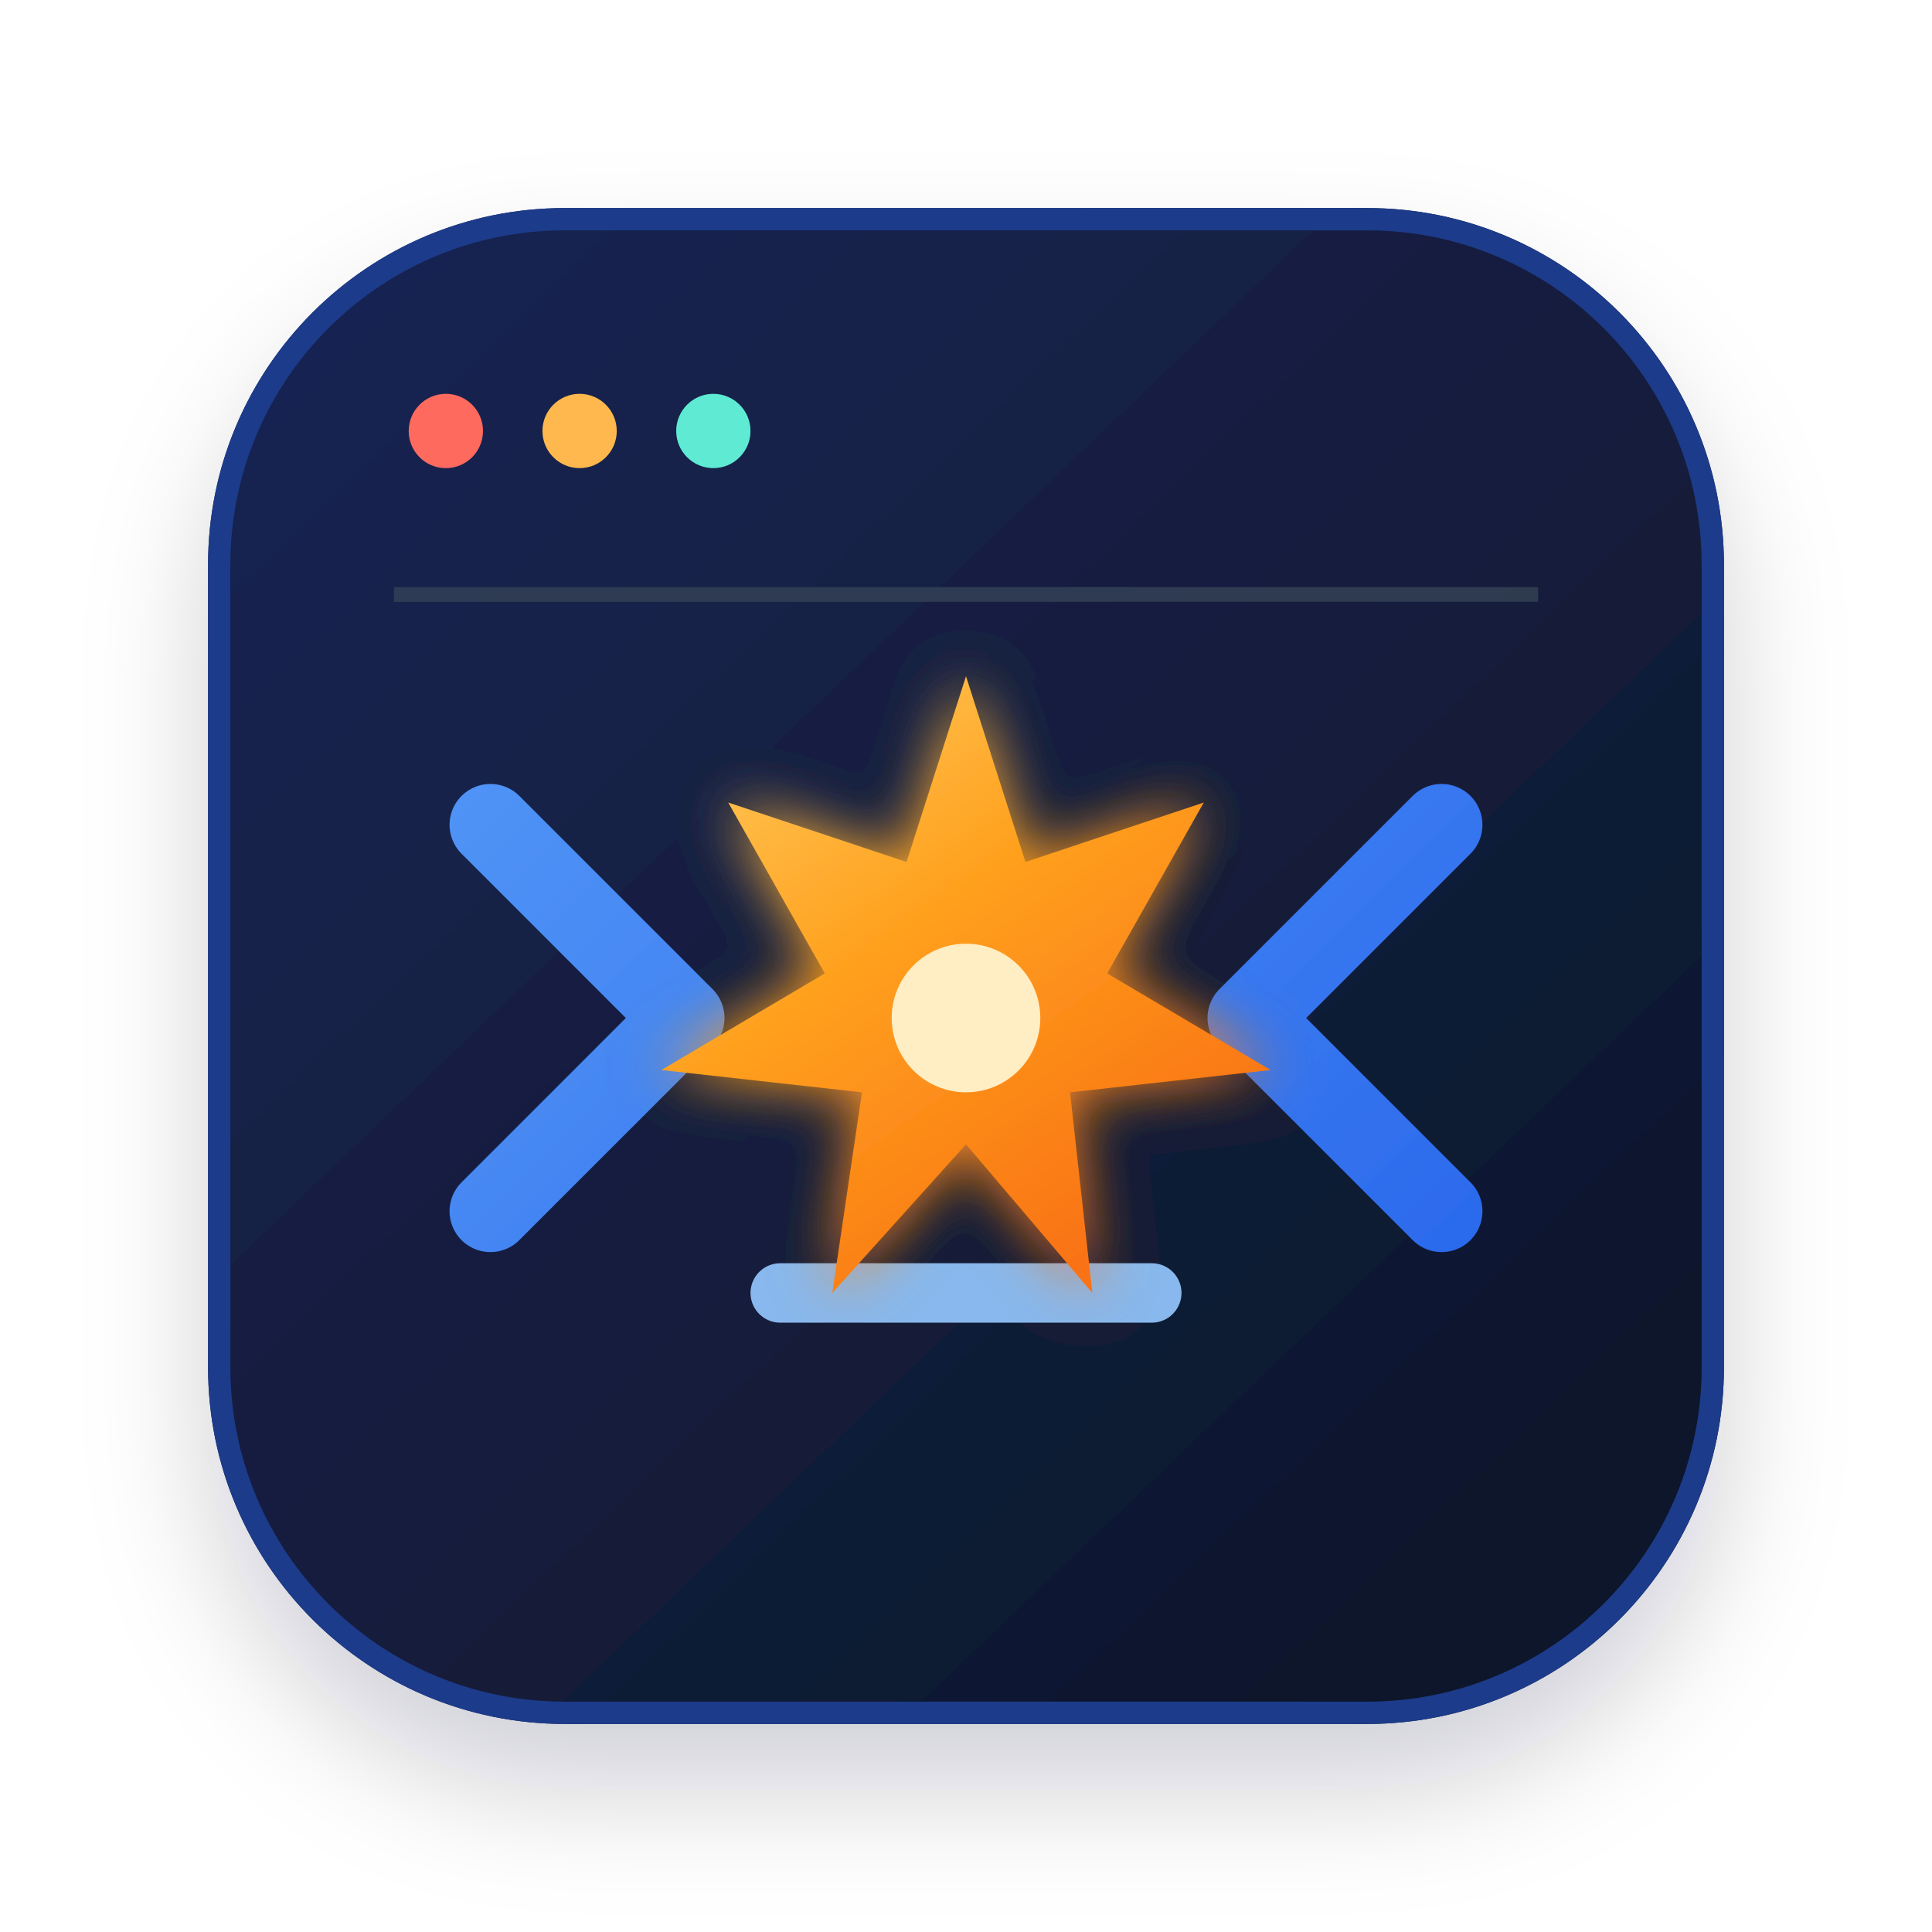
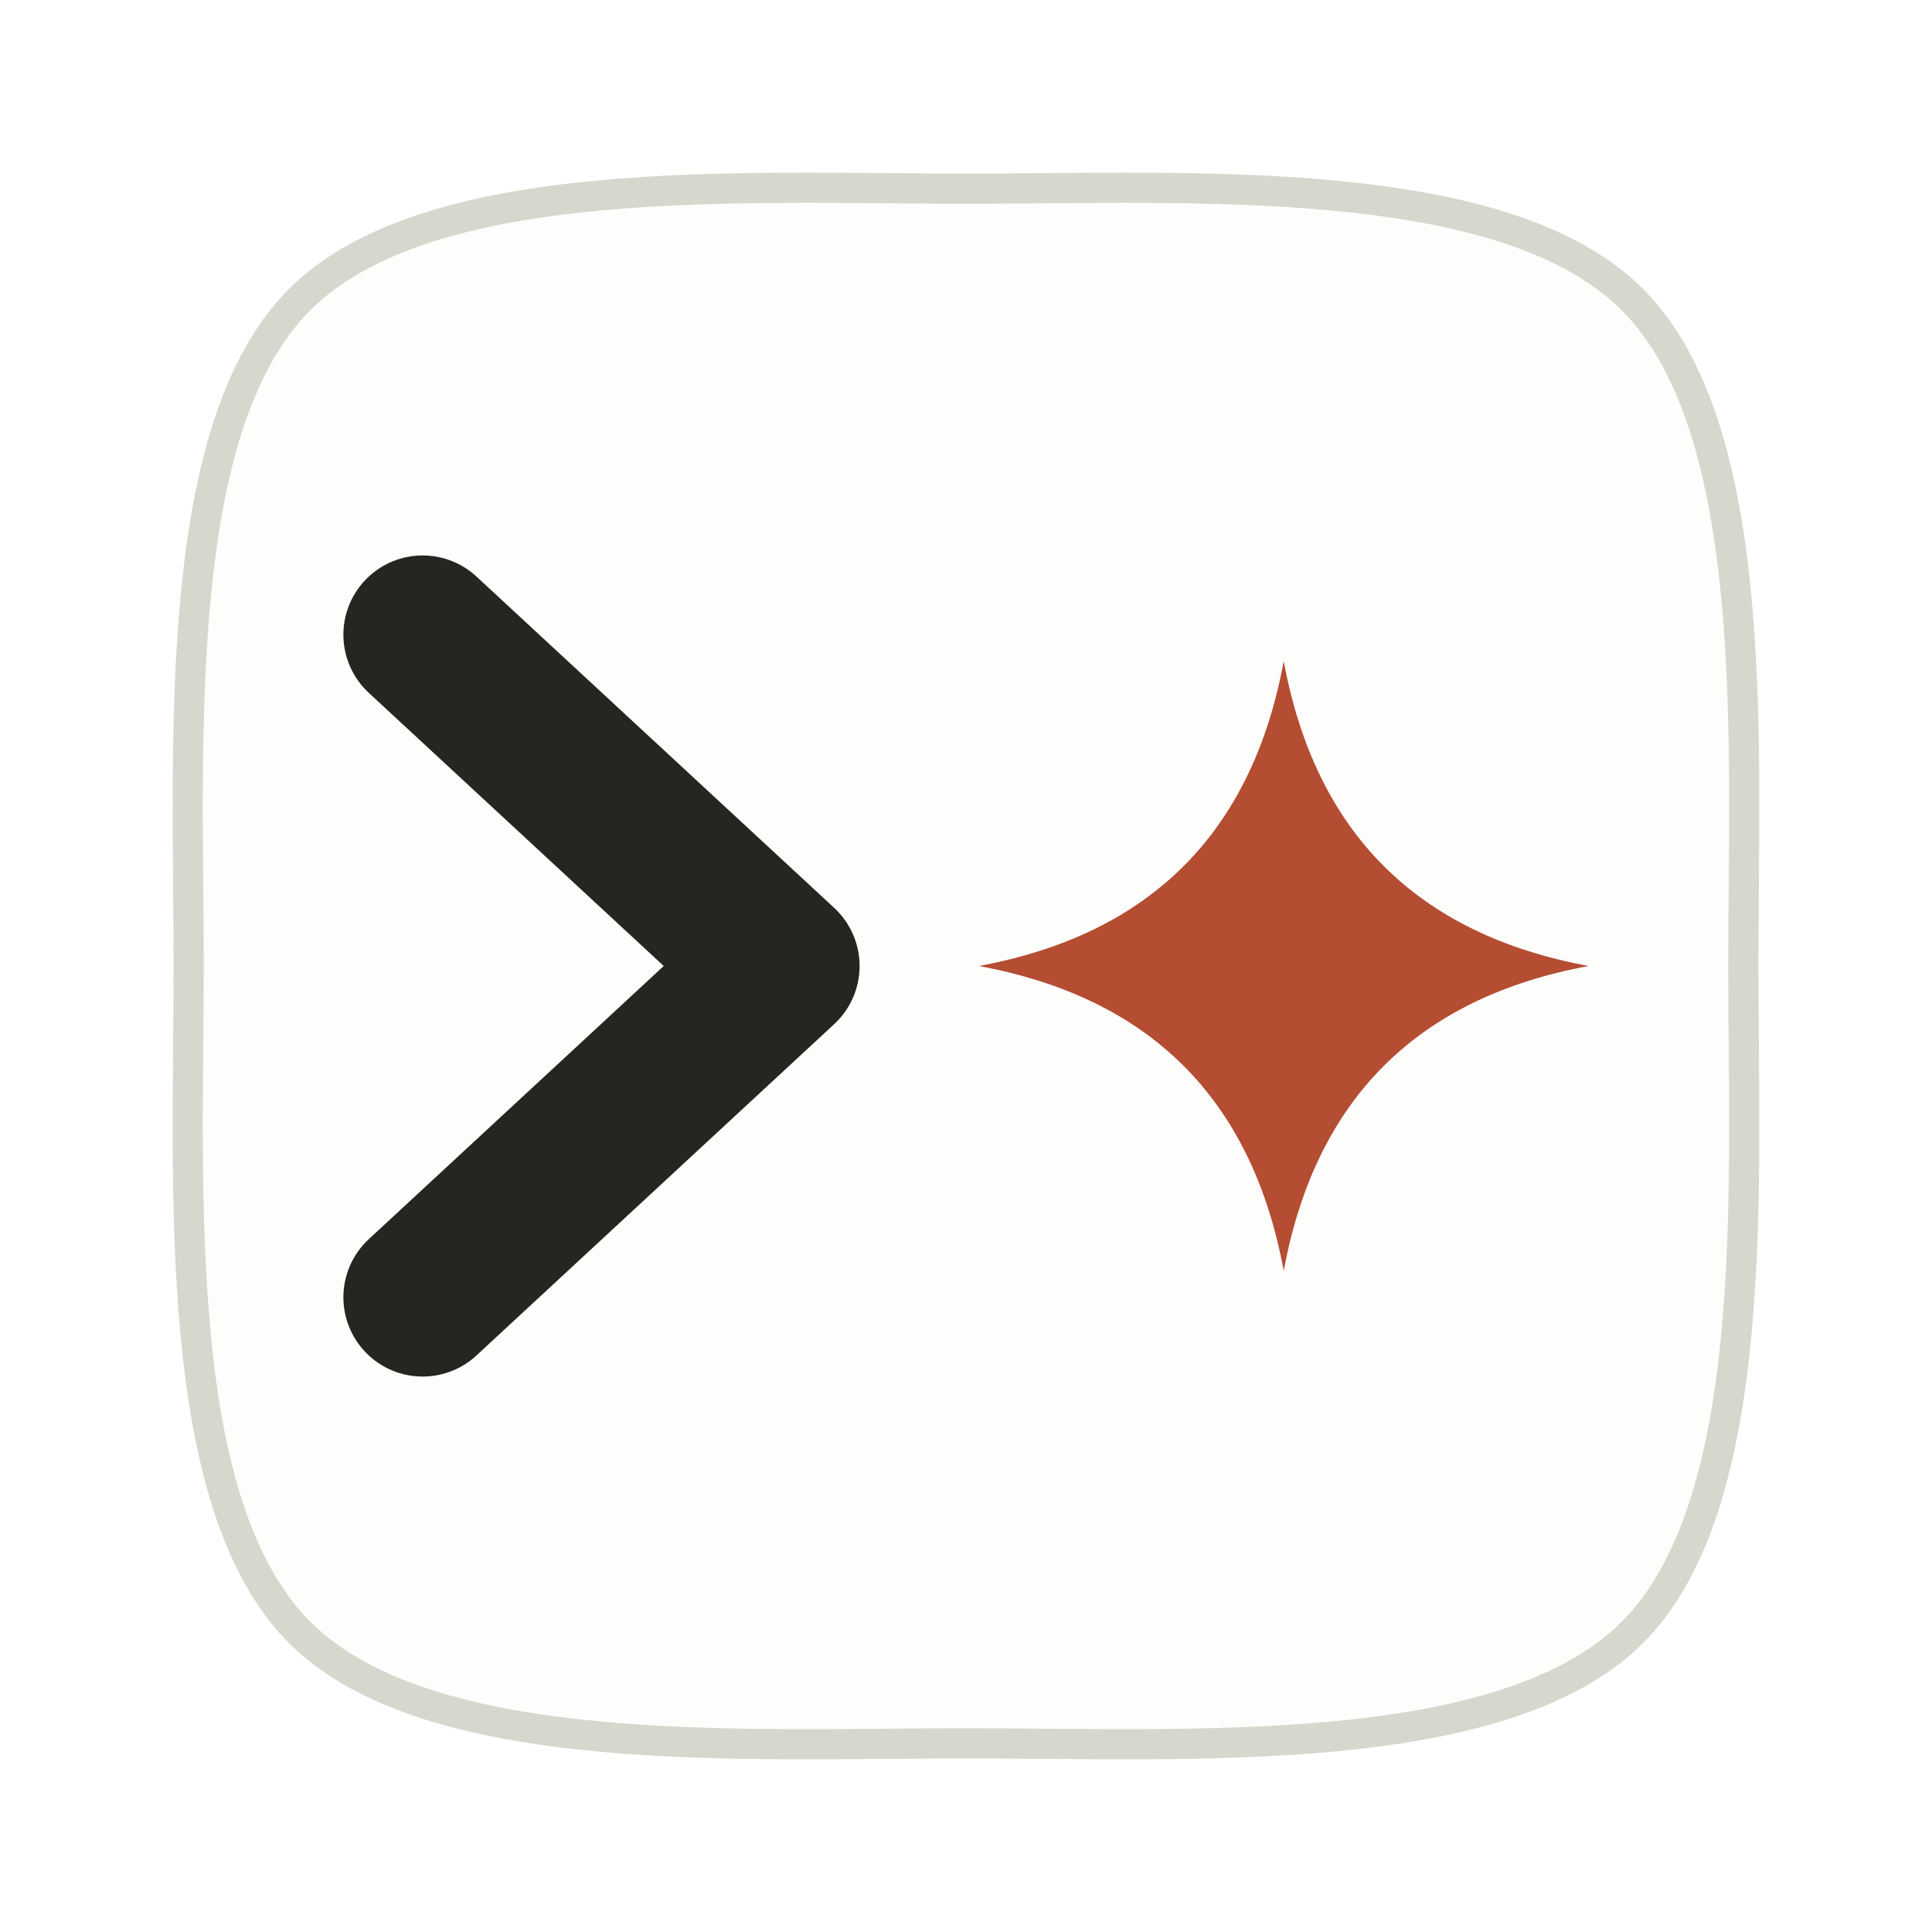
- <svg xmlns="http://www.w3.org/2000/svg" viewBox="0 0 260 260" role="img" aria-labelledby="title desc">
-   <defs>
-     <linearGradient id="terminal" x1="32" y1="34" x2="204" y2="214" gradientUnits="userSpaceOnUse">
-       <stop offset="0" stop-color="#172554" />
-       <stop offset="1" stop-color="#0f172a" />
-     </linearGradient>
-     <linearGradient id="frame" x1="42" y1="42" x2="198" y2="200" gradientUnits="userSpaceOnUse">
-       <stop offset="0" stop-color="#60a5fa" />
-       <stop offset="1" stop-color="#2563eb" />
-     </linearGradient>
-     <linearGradient id="spark" x1="104" y1="79" x2="160" y2="159" gradientUnits="userSpaceOnUse">
-       <stop offset="0" stop-color="#ffd166" />
-       <stop offset="0.5" stop-color="#ff9f1c" />
-       <stop offset="1" stop-color="#f97316" />
-     </linearGradient>
-     <filter id="spark-glow" x="-60%" y="-60%" width="220%" height="220%">
-       <feGaussianBlur stdDeviation="4" result="blur" />
-       <feMerge>
-         <feMergeNode in="blur" />
-         <feMergeNode in="SourceGraphic" />
-       </feMerge>
-     </filter>
-     <filter id="soft-shadow" x="-30%" y="-30%" width="160%" height="180%">
-       <feDropShadow dx="0" dy="9" stdDeviation="8" flood-color="#0f172a" flood-opacity="0.18" />
-     </filter>
-   </defs>
-   <g filter="url(#soft-shadow)">
-     <rect x="28" y="28" width="204" height="204" rx="48" fill="url(#terminal)" />
-     <rect x="29.5" y="29.5" width="201" height="201" rx="46.5" fill="none" stroke="#1e3a8a" stroke-width="3" />
-     <path d="M53 80h154" stroke="#334155" stroke-width="2" opacity="0.82" />
-     <circle cx="60" cy="58" r="5" fill="#ff6b5f" />
-     <circle cx="78" cy="58" r="5" fill="#ffb84d" />
-     <circle cx="96" cy="58" r="5" fill="#5eead4" />
-     <path d="M66 111 92 137 66 163" fill="none" stroke="url(#frame)" stroke-linecap="round" stroke-linejoin="round" stroke-width="11" />
-     <path d="M194 111 168 137 194 163" fill="none" stroke="url(#frame)" stroke-linecap="round" stroke-linejoin="round" stroke-width="11" />
-     <path d="M105 174h50" stroke="#93c5fd" stroke-linecap="round" stroke-width="8" opacity="0.92" />
-     <g filter="url(#spark-glow)">
-       <path d="m130 91 8 25 24-8-13 23 22 13-27 3 3 27-17-20-18 20 4-27-27-3 22-13-13-23 24 8z" fill="url(#spark)" />
-       <circle cx="130" cy="137" r="10" fill="#fff7d6" opacity="0.9" />
-     </g>
-   </g>
+ <svg xmlns="http://www.w3.org/2000/svg" viewBox="0 0 256 256" role="img" aria-labelledby="title desc">
+   <path d="M231 128C231 157.43 233.46 199.13 216.3 216.3C199.13 233.46 157.43 231 128 231C98.57 231 56.87 233.46 39.7 216.3C22.54 199.13 25 157.43 25 128C25 98.57 22.54 56.87 39.7 39.7C56.87 22.54 98.57 25 128 25C157.43 25 199.13 22.54 216.3 39.7C233.46 56.87 231 98.57 231 128Z" fill="#fdfdfc" stroke="#d7d7ce" stroke-width="4" />
+   <path d="M56 84.1 103.4 128 56 171.9" fill="none" stroke="#242621" stroke-width="21" stroke-linecap="round" stroke-linejoin="round" />
+   <path d="M170.1 87.6Q176.4 121.7 210.5 128Q176.4 134.3 170.1 168.4Q163.8 134.3 129.7 128Q163.8 121.7 170.1 87.6Z" fill="#b54d32" />
</svg>
